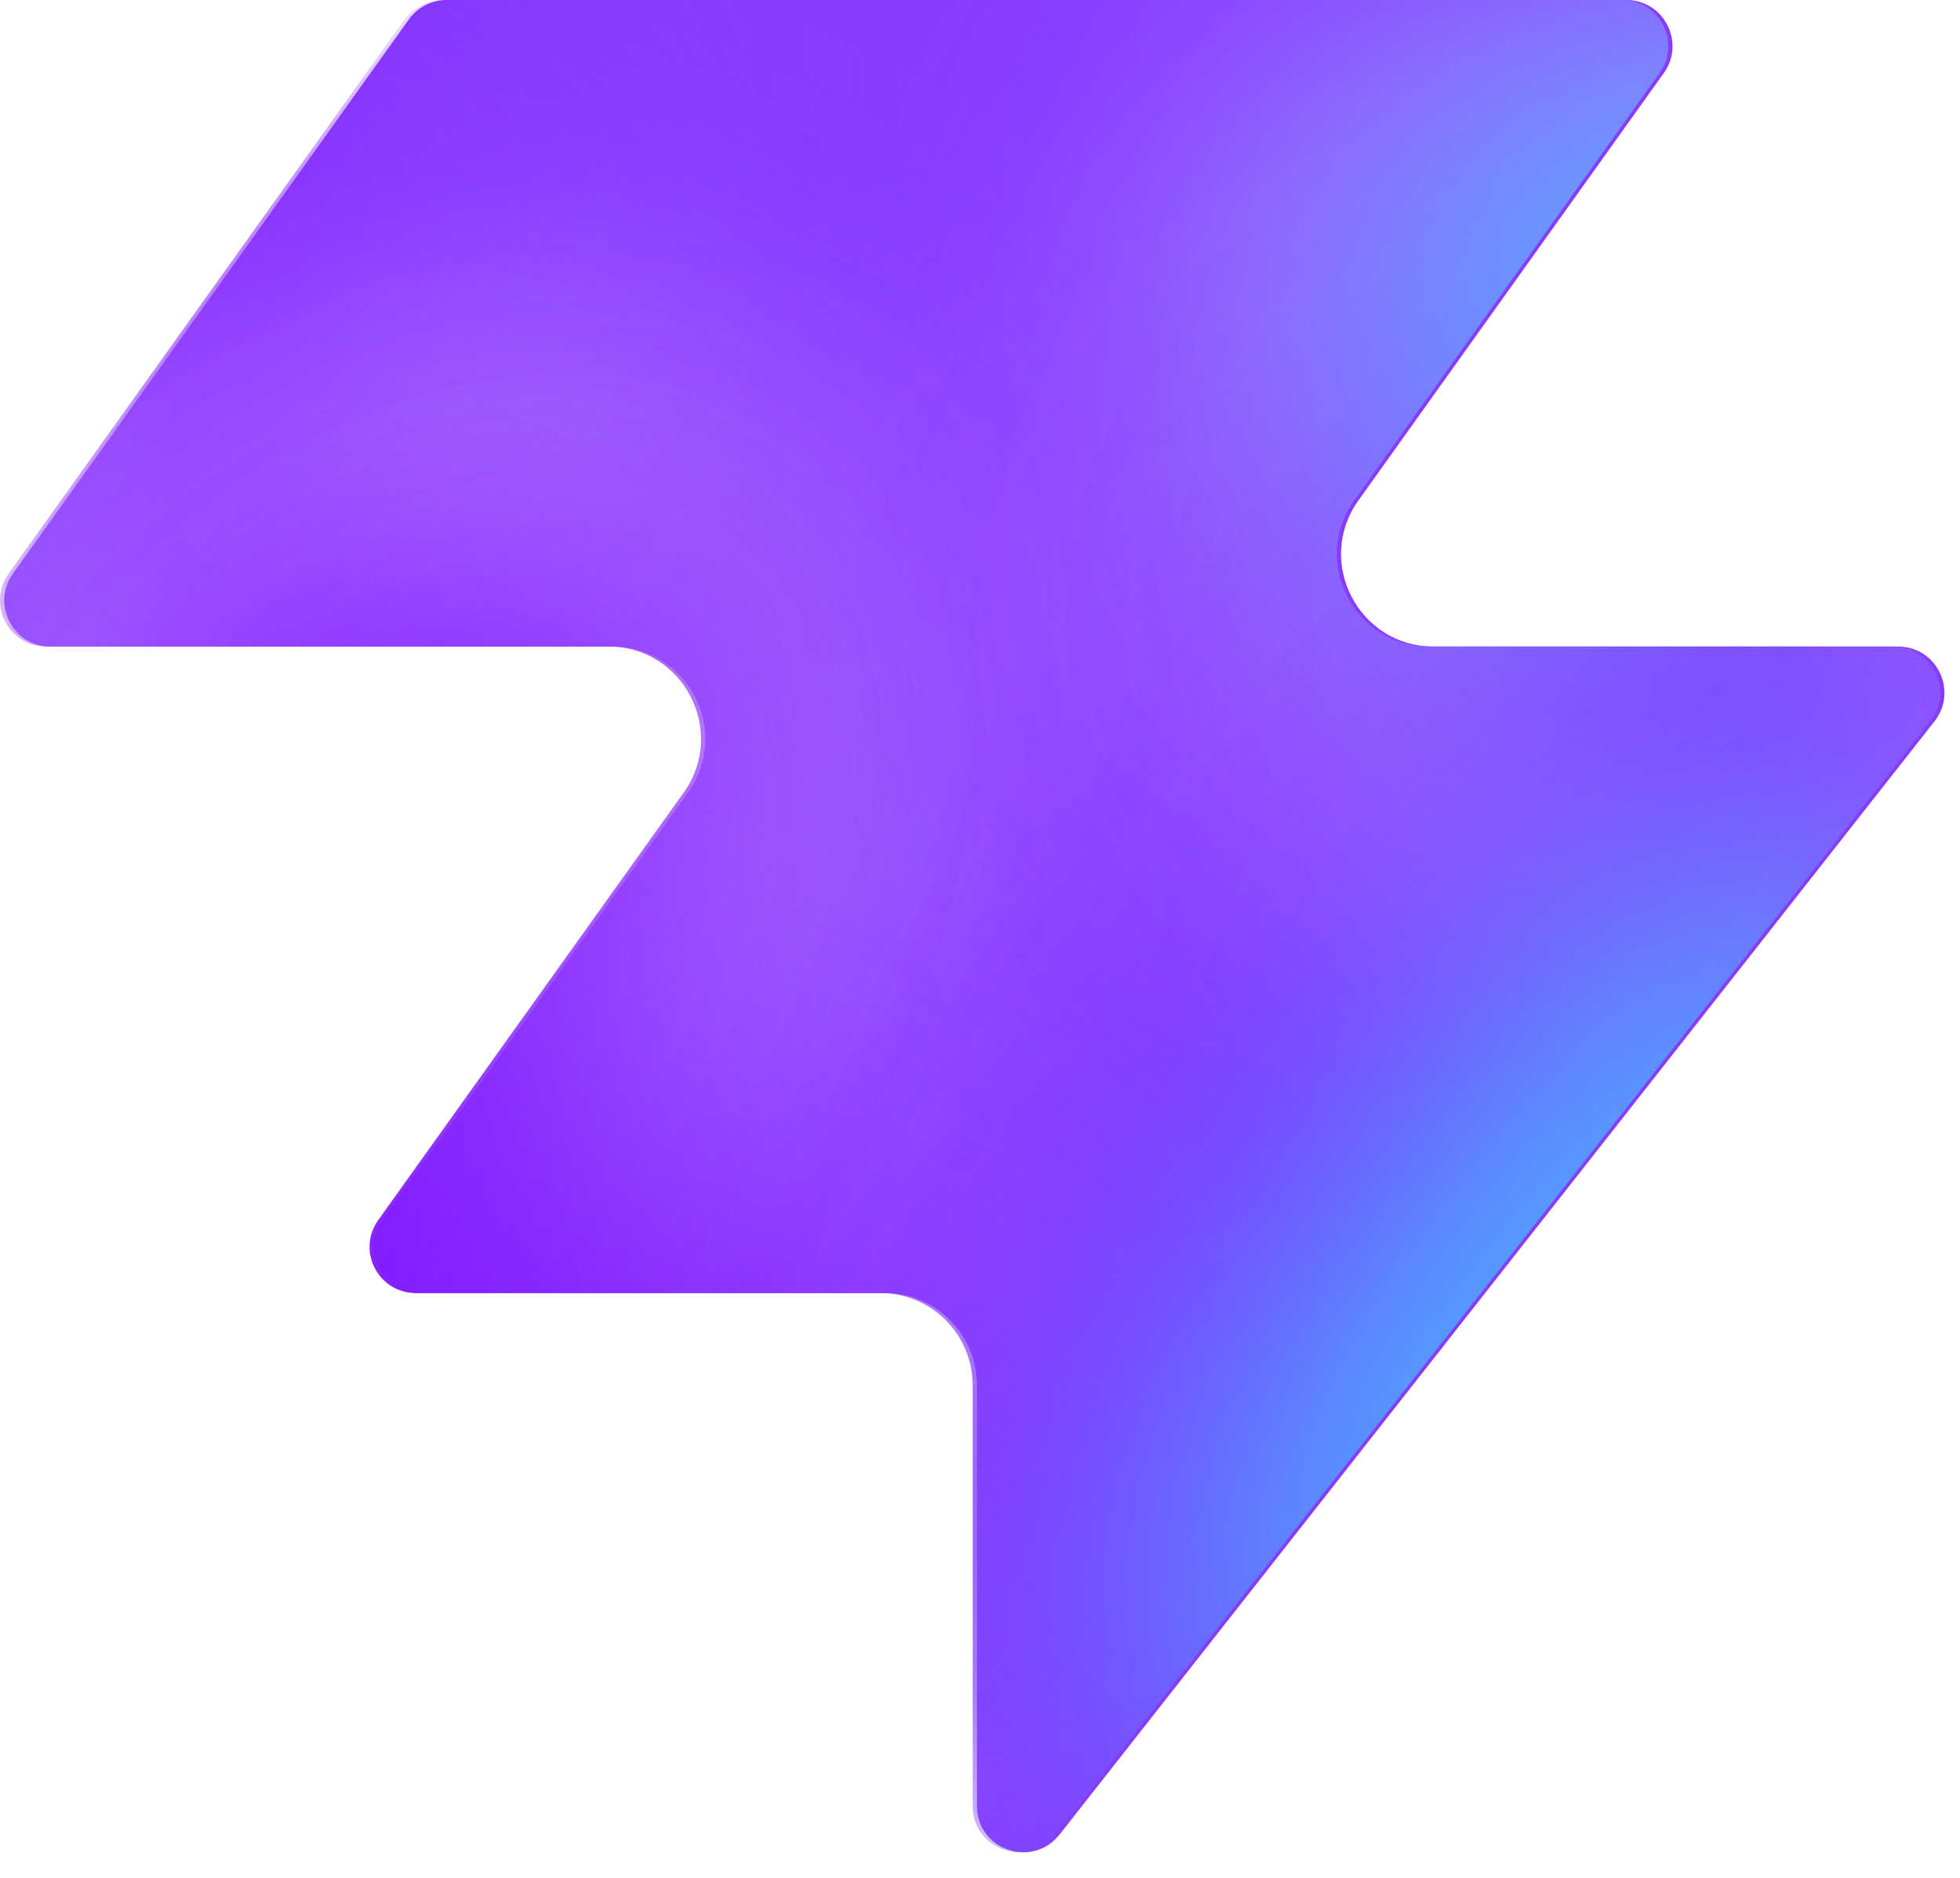
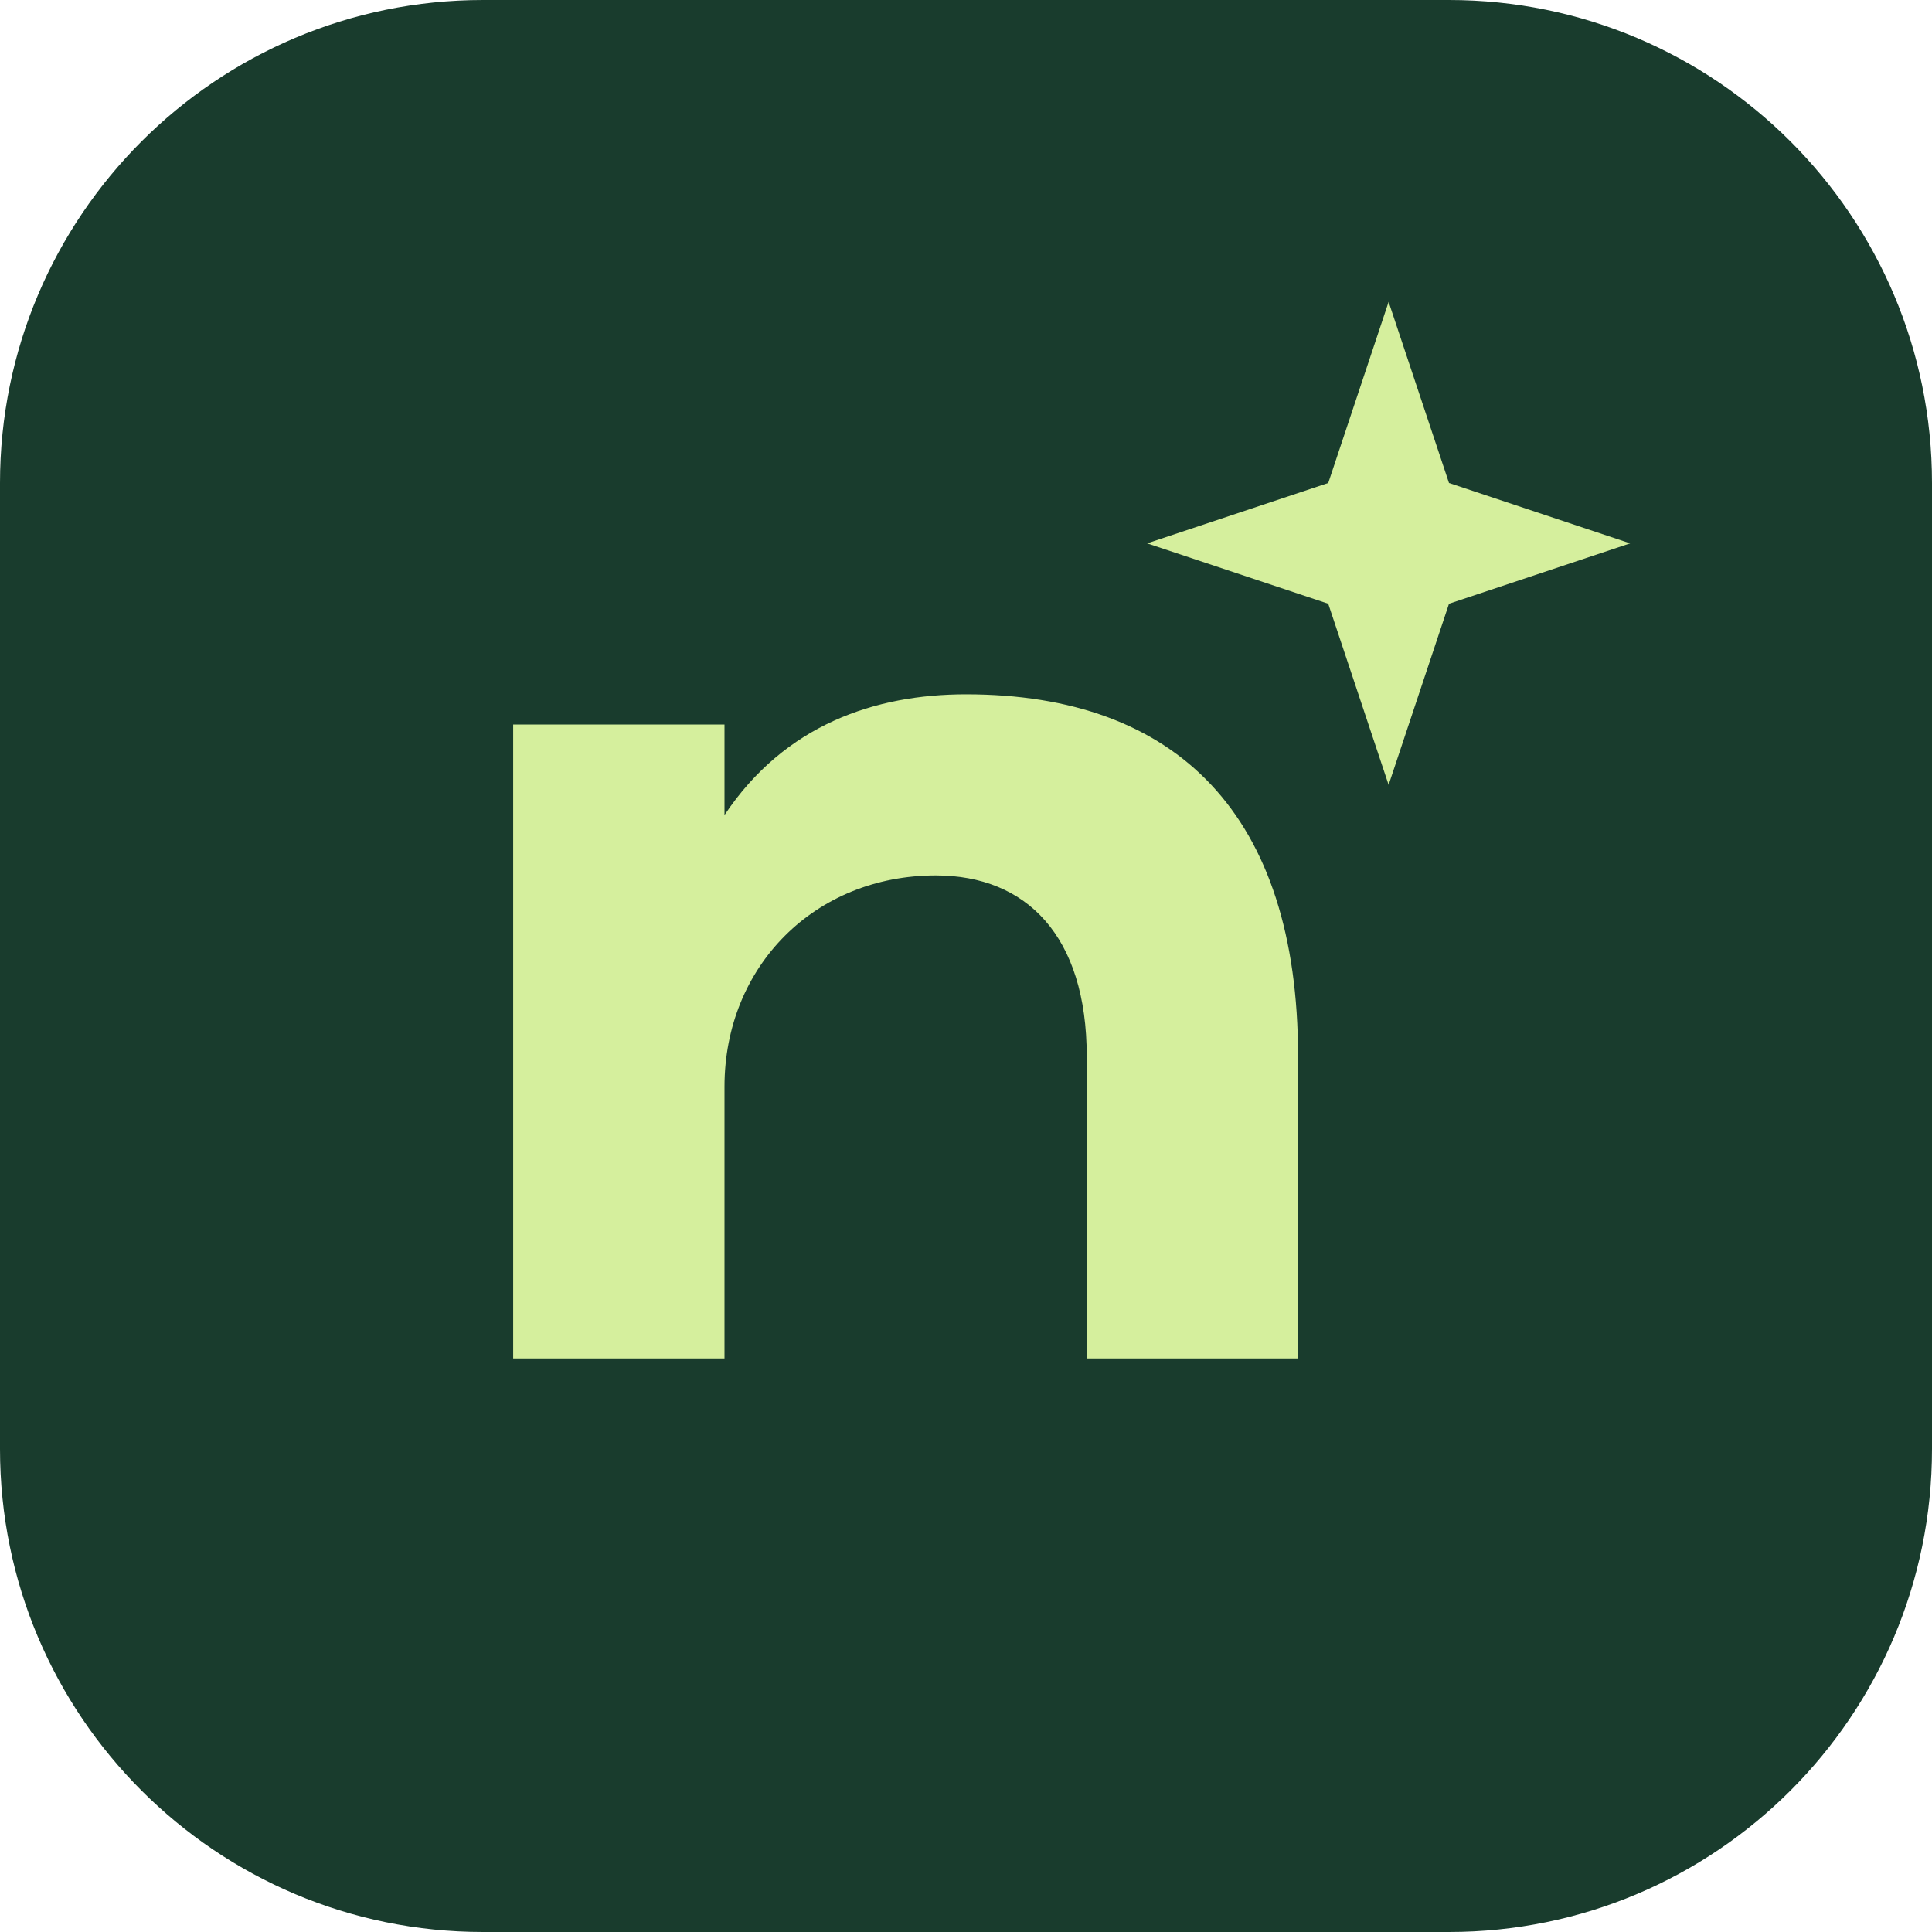
- <svg xmlns="http://www.w3.org/2000/svg" width="48" height="46" fill="none" viewBox="0 0 48 46">
-   <path fill="#863bff" d="M25.946 44.938c-.664.845-2.021.375-2.021-.698V33.937a2.26 2.26 0 0 0-2.262-2.262H10.287c-.92 0-1.456-1.04-.92-1.788l7.48-10.471c1.07-1.497 0-3.578-1.842-3.578H1.237c-.92 0-1.456-1.04-.92-1.788L10.013.474c.214-.297.556-.474.92-.474h28.894c.92 0 1.456 1.04.92 1.788l-7.48 10.471c-1.07 1.498 0 3.579 1.842 3.579h11.377c.943 0 1.473 1.088.89 1.83L25.947 44.94z" style="fill:#863bff;fill:color(display-p3 .525 .23 1);fill-opacity:1" />
-   <mask id="a" width="48" height="46" x="0" y="0" maskUnits="userSpaceOnUse" style="mask-type:alpha">
-     <path fill="#000" d="M25.842 44.938c-.664.844-2.021.375-2.021-.698V33.937a2.26 2.26 0 0 0-2.262-2.262H10.183c-.92 0-1.456-1.04-.92-1.788l7.48-10.471c1.07-1.498 0-3.579-1.842-3.579H1.133c-.92 0-1.456-1.04-.92-1.787L9.91.473c.214-.297.556-.474.92-.474h28.894c.92 0 1.456 1.04.92 1.788l-7.48 10.471c-1.07 1.498 0 3.578 1.842 3.578h11.377c.943 0 1.473 1.088.89 1.832L25.843 44.94z" style="fill:#000;fill-opacity:1" />
-   </mask>
-   <g mask="url(#a)">
-     <g filter="url(#b)">
-       <ellipse cx="5.508" cy="14.704" fill="#ede6ff" rx="5.508" ry="14.704" style="fill:#ede6ff;fill:color(display-p3 .927 .903 1);fill-opacity:1" transform="matrix(.00324 1 1 -.00324 -4.47 31.516)" />
-     </g>
-     <g filter="url(#c)">
-       <ellipse cx="10.399" cy="29.851" fill="#ede6ff" rx="10.399" ry="29.851" style="fill:#ede6ff;fill:color(display-p3 .927 .903 1);fill-opacity:1" transform="matrix(.00324 1 1 -.00324 -39.328 7.883)" />
-     </g>
-     <g filter="url(#d)">
-       <ellipse cx="5.508" cy="30.487" fill="#7e14ff" rx="5.508" ry="30.487" style="fill:#7e14ff;fill:color(display-p3 .492 .077 1);fill-opacity:1" transform="rotate(89.814 -25.913 -14.639)scale(1 -1)" />
-     </g>
-     <g filter="url(#e)">
-       <ellipse cx="5.508" cy="30.599" fill="#7e14ff" rx="5.508" ry="30.599" style="fill:#7e14ff;fill:color(display-p3 .492 .077 1);fill-opacity:1" transform="rotate(89.814 -32.644 -3.334)scale(1 -1)" />
-     </g>
-     <g filter="url(#f)">
-       <ellipse cx="5.508" cy="30.599" fill="#7e14ff" rx="5.508" ry="30.599" style="fill:#7e14ff;fill:color(display-p3 .492 .077 1);fill-opacity:1" transform="matrix(.00324 1 1 -.00324 -34.34 30.47)" />
-     </g>
-     <g filter="url(#g)">
-       <ellipse cx="14.072" cy="22.078" fill="#ede6ff" rx="14.072" ry="22.078" style="fill:#ede6ff;fill:color(display-p3 .927 .903 1);fill-opacity:1" transform="rotate(93.35 24.506 48.493)scale(-1 1)" />
-     </g>
-     <g filter="url(#h)">
-       <ellipse cx="3.47" cy="21.501" fill="#7e14ff" rx="3.47" ry="21.501" style="fill:#7e14ff;fill:color(display-p3 .492 .077 1);fill-opacity:1" transform="rotate(89.009 28.708 47.59)scale(-1 1)" />
-     </g>
-     <g filter="url(#i)">
-       <ellipse cx="3.47" cy="21.501" fill="#7e14ff" rx="3.47" ry="21.501" style="fill:#7e14ff;fill:color(display-p3 .492 .077 1);fill-opacity:1" transform="rotate(89.009 28.708 47.59)scale(-1 1)" />
-     </g>
-     <g filter="url(#j)">
-       <ellipse cx=".387" cy="8.972" fill="#7e14ff" rx="4.407" ry="29.108" style="fill:#7e14ff;fill:color(display-p3 .492 .077 1);fill-opacity:1" transform="rotate(39.51 .387 8.972)" />
-     </g>
-     <g filter="url(#k)">
-       <ellipse cx="47.523" cy="-6.092" fill="#7e14ff" rx="4.407" ry="29.108" style="fill:#7e14ff;fill:color(display-p3 .492 .077 1);fill-opacity:1" transform="rotate(37.892 47.523 -6.092)" />
-     </g>
-     <g filter="url(#l)">
-       <ellipse cx="41.412" cy="6.333" fill="#47bfff" rx="5.971" ry="9.665" style="fill:#47bfff;fill:color(display-p3 .28 .748 1);fill-opacity:1" transform="rotate(37.892 41.412 6.333)" />
-     </g>
-     <g filter="url(#m)">
-       <ellipse cx="-1.879" cy="38.332" fill="#7e14ff" rx="4.407" ry="29.108" style="fill:#7e14ff;fill:color(display-p3 .492 .077 1);fill-opacity:1" transform="rotate(37.892 -1.88 38.332)" />
-     </g>
-     <g filter="url(#n)">
-       <ellipse cx="-1.879" cy="38.332" fill="#7e14ff" rx="4.407" ry="29.108" style="fill:#7e14ff;fill:color(display-p3 .492 .077 1);fill-opacity:1" transform="rotate(37.892 -1.88 38.332)" />
-     </g>
-     <g filter="url(#o)">
-       <ellipse cx="35.651" cy="29.907" fill="#7e14ff" rx="4.407" ry="29.108" style="fill:#7e14ff;fill:color(display-p3 .492 .077 1);fill-opacity:1" transform="rotate(37.892 35.651 29.907)" />
-     </g>
-     <g filter="url(#p)">
-       <ellipse cx="38.418" cy="32.4" fill="#47bfff" rx="5.971" ry="15.297" style="fill:#47bfff;fill:color(display-p3 .28 .748 1);fill-opacity:1" transform="rotate(37.892 38.418 32.4)" />
-     </g>
-   </g>
-   <defs>
-     <filter id="b" width="60.045" height="41.654" x="-19.77" y="16.149" color-interpolation-filters="sRGB" filterUnits="userSpaceOnUse">
-       <feFlood flood-opacity="0" result="BackgroundImageFix" />
-       <feBlend in="SourceGraphic" in2="BackgroundImageFix" result="shape" />
-       <feGaussianBlur result="effect1_foregroundBlur_2002_17158" stdDeviation="7.659" />
-     </filter>
-     <filter id="c" width="90.34" height="51.437" x="-54.613" y="-7.533" color-interpolation-filters="sRGB" filterUnits="userSpaceOnUse">
-       <feFlood flood-opacity="0" result="BackgroundImageFix" />
-       <feBlend in="SourceGraphic" in2="BackgroundImageFix" result="shape" />
-       <feGaussianBlur result="effect1_foregroundBlur_2002_17158" stdDeviation="7.659" />
-     </filter>
-     <filter id="d" width="79.355" height="29.4" x="-49.64" y="2.03" color-interpolation-filters="sRGB" filterUnits="userSpaceOnUse">
-       <feFlood flood-opacity="0" result="BackgroundImageFix" />
-       <feBlend in="SourceGraphic" in2="BackgroundImageFix" result="shape" />
-       <feGaussianBlur result="effect1_foregroundBlur_2002_17158" stdDeviation="4.596" />
-     </filter>
-     <filter id="e" width="79.579" height="29.4" x="-45.045" y="20.029" color-interpolation-filters="sRGB" filterUnits="userSpaceOnUse">
-       <feFlood flood-opacity="0" result="BackgroundImageFix" />
-       <feBlend in="SourceGraphic" in2="BackgroundImageFix" result="shape" />
-       <feGaussianBlur result="effect1_foregroundBlur_2002_17158" stdDeviation="4.596" />
-     </filter>
-     <filter id="f" width="79.579" height="29.4" x="-43.513" y="21.178" color-interpolation-filters="sRGB" filterUnits="userSpaceOnUse">
-       <feFlood flood-opacity="0" result="BackgroundImageFix" />
-       <feBlend in="SourceGraphic" in2="BackgroundImageFix" result="shape" />
-       <feGaussianBlur result="effect1_foregroundBlur_2002_17158" stdDeviation="4.596" />
-     </filter>
-     <filter id="g" width="74.749" height="58.852" x="15.756" y="-17.901" color-interpolation-filters="sRGB" filterUnits="userSpaceOnUse">
-       <feFlood flood-opacity="0" result="BackgroundImageFix" />
-       <feBlend in="SourceGraphic" in2="BackgroundImageFix" result="shape" />
-       <feGaussianBlur result="effect1_foregroundBlur_2002_17158" stdDeviation="7.659" />
-     </filter>
-     <filter id="h" width="61.377" height="25.362" x="23.548" y="2.284" color-interpolation-filters="sRGB" filterUnits="userSpaceOnUse">
-       <feFlood flood-opacity="0" result="BackgroundImageFix" />
-       <feBlend in="SourceGraphic" in2="BackgroundImageFix" result="shape" />
-       <feGaussianBlur result="effect1_foregroundBlur_2002_17158" stdDeviation="4.596" />
-     </filter>
-     <filter id="i" width="61.377" height="25.362" x="23.548" y="2.284" color-interpolation-filters="sRGB" filterUnits="userSpaceOnUse">
-       <feFlood flood-opacity="0" result="BackgroundImageFix" />
-       <feBlend in="SourceGraphic" in2="BackgroundImageFix" result="shape" />
-       <feGaussianBlur result="effect1_foregroundBlur_2002_17158" stdDeviation="4.596" />
-     </filter>
-     <filter id="j" width="56.045" height="63.649" x="-27.636" y="-22.853" color-interpolation-filters="sRGB" filterUnits="userSpaceOnUse">
-       <feFlood flood-opacity="0" result="BackgroundImageFix" />
-       <feBlend in="SourceGraphic" in2="BackgroundImageFix" result="shape" />
-       <feGaussianBlur result="effect1_foregroundBlur_2002_17158" stdDeviation="4.596" />
-     </filter>
-     <filter id="k" width="54.814" height="64.646" x="20.116" y="-38.415" color-interpolation-filters="sRGB" filterUnits="userSpaceOnUse">
-       <feFlood flood-opacity="0" result="BackgroundImageFix" />
-       <feBlend in="SourceGraphic" in2="BackgroundImageFix" result="shape" />
-       <feGaussianBlur result="effect1_foregroundBlur_2002_17158" stdDeviation="4.596" />
-     </filter>
-     <filter id="l" width="33.541" height="35.313" x="24.641" y="-11.323" color-interpolation-filters="sRGB" filterUnits="userSpaceOnUse">
-       <feFlood flood-opacity="0" result="BackgroundImageFix" />
-       <feBlend in="SourceGraphic" in2="BackgroundImageFix" result="shape" />
-       <feGaussianBlur result="effect1_foregroundBlur_2002_17158" stdDeviation="4.596" />
-     </filter>
-     <filter id="m" width="54.814" height="64.646" x="-29.286" y="6.009" color-interpolation-filters="sRGB" filterUnits="userSpaceOnUse">
-       <feFlood flood-opacity="0" result="BackgroundImageFix" />
-       <feBlend in="SourceGraphic" in2="BackgroundImageFix" result="shape" />
-       <feGaussianBlur result="effect1_foregroundBlur_2002_17158" stdDeviation="4.596" />
-     </filter>
-     <filter id="n" width="54.814" height="64.646" x="-29.286" y="6.009" color-interpolation-filters="sRGB" filterUnits="userSpaceOnUse">
-       <feFlood flood-opacity="0" result="BackgroundImageFix" />
-       <feBlend in="SourceGraphic" in2="BackgroundImageFix" result="shape" />
-       <feGaussianBlur result="effect1_foregroundBlur_2002_17158" stdDeviation="4.596" />
-     </filter>
-     <filter id="o" width="54.814" height="64.646" x="8.244" y="-2.416" color-interpolation-filters="sRGB" filterUnits="userSpaceOnUse">
-       <feFlood flood-opacity="0" result="BackgroundImageFix" />
-       <feBlend in="SourceGraphic" in2="BackgroundImageFix" result="shape" />
-       <feGaussianBlur result="effect1_foregroundBlur_2002_17158" stdDeviation="4.596" />
-     </filter>
-     <filter id="p" width="39.409" height="43.623" x="18.713" y="10.588" color-interpolation-filters="sRGB" filterUnits="userSpaceOnUse">
-       <feFlood flood-opacity="0" result="BackgroundImageFix" />
-       <feBlend in="SourceGraphic" in2="BackgroundImageFix" result="shape" />
-       <feGaussianBlur result="effect1_foregroundBlur_2002_17158" stdDeviation="4.596" />
-     </filter>
-   </defs>
+ <svg xmlns="http://www.w3.org/2000/svg" viewBox="0 0 64 64">
+   <rect width="64" height="64" rx="16" fill="#193c2d" />
+   <path d="M17 45V24h7v3c2-3 5-4 8-4 7 0 11 4 11 12v10h-7V35c0-4-2-6-5-6-4 0-7 3-7 7v9Z" fill="#d5ef9d" />
+   <path d="m46 10 2 6 6 2-6 2-2 6-2-6-6-2 6-2Z" fill="#d5ef9d" />
</svg>
